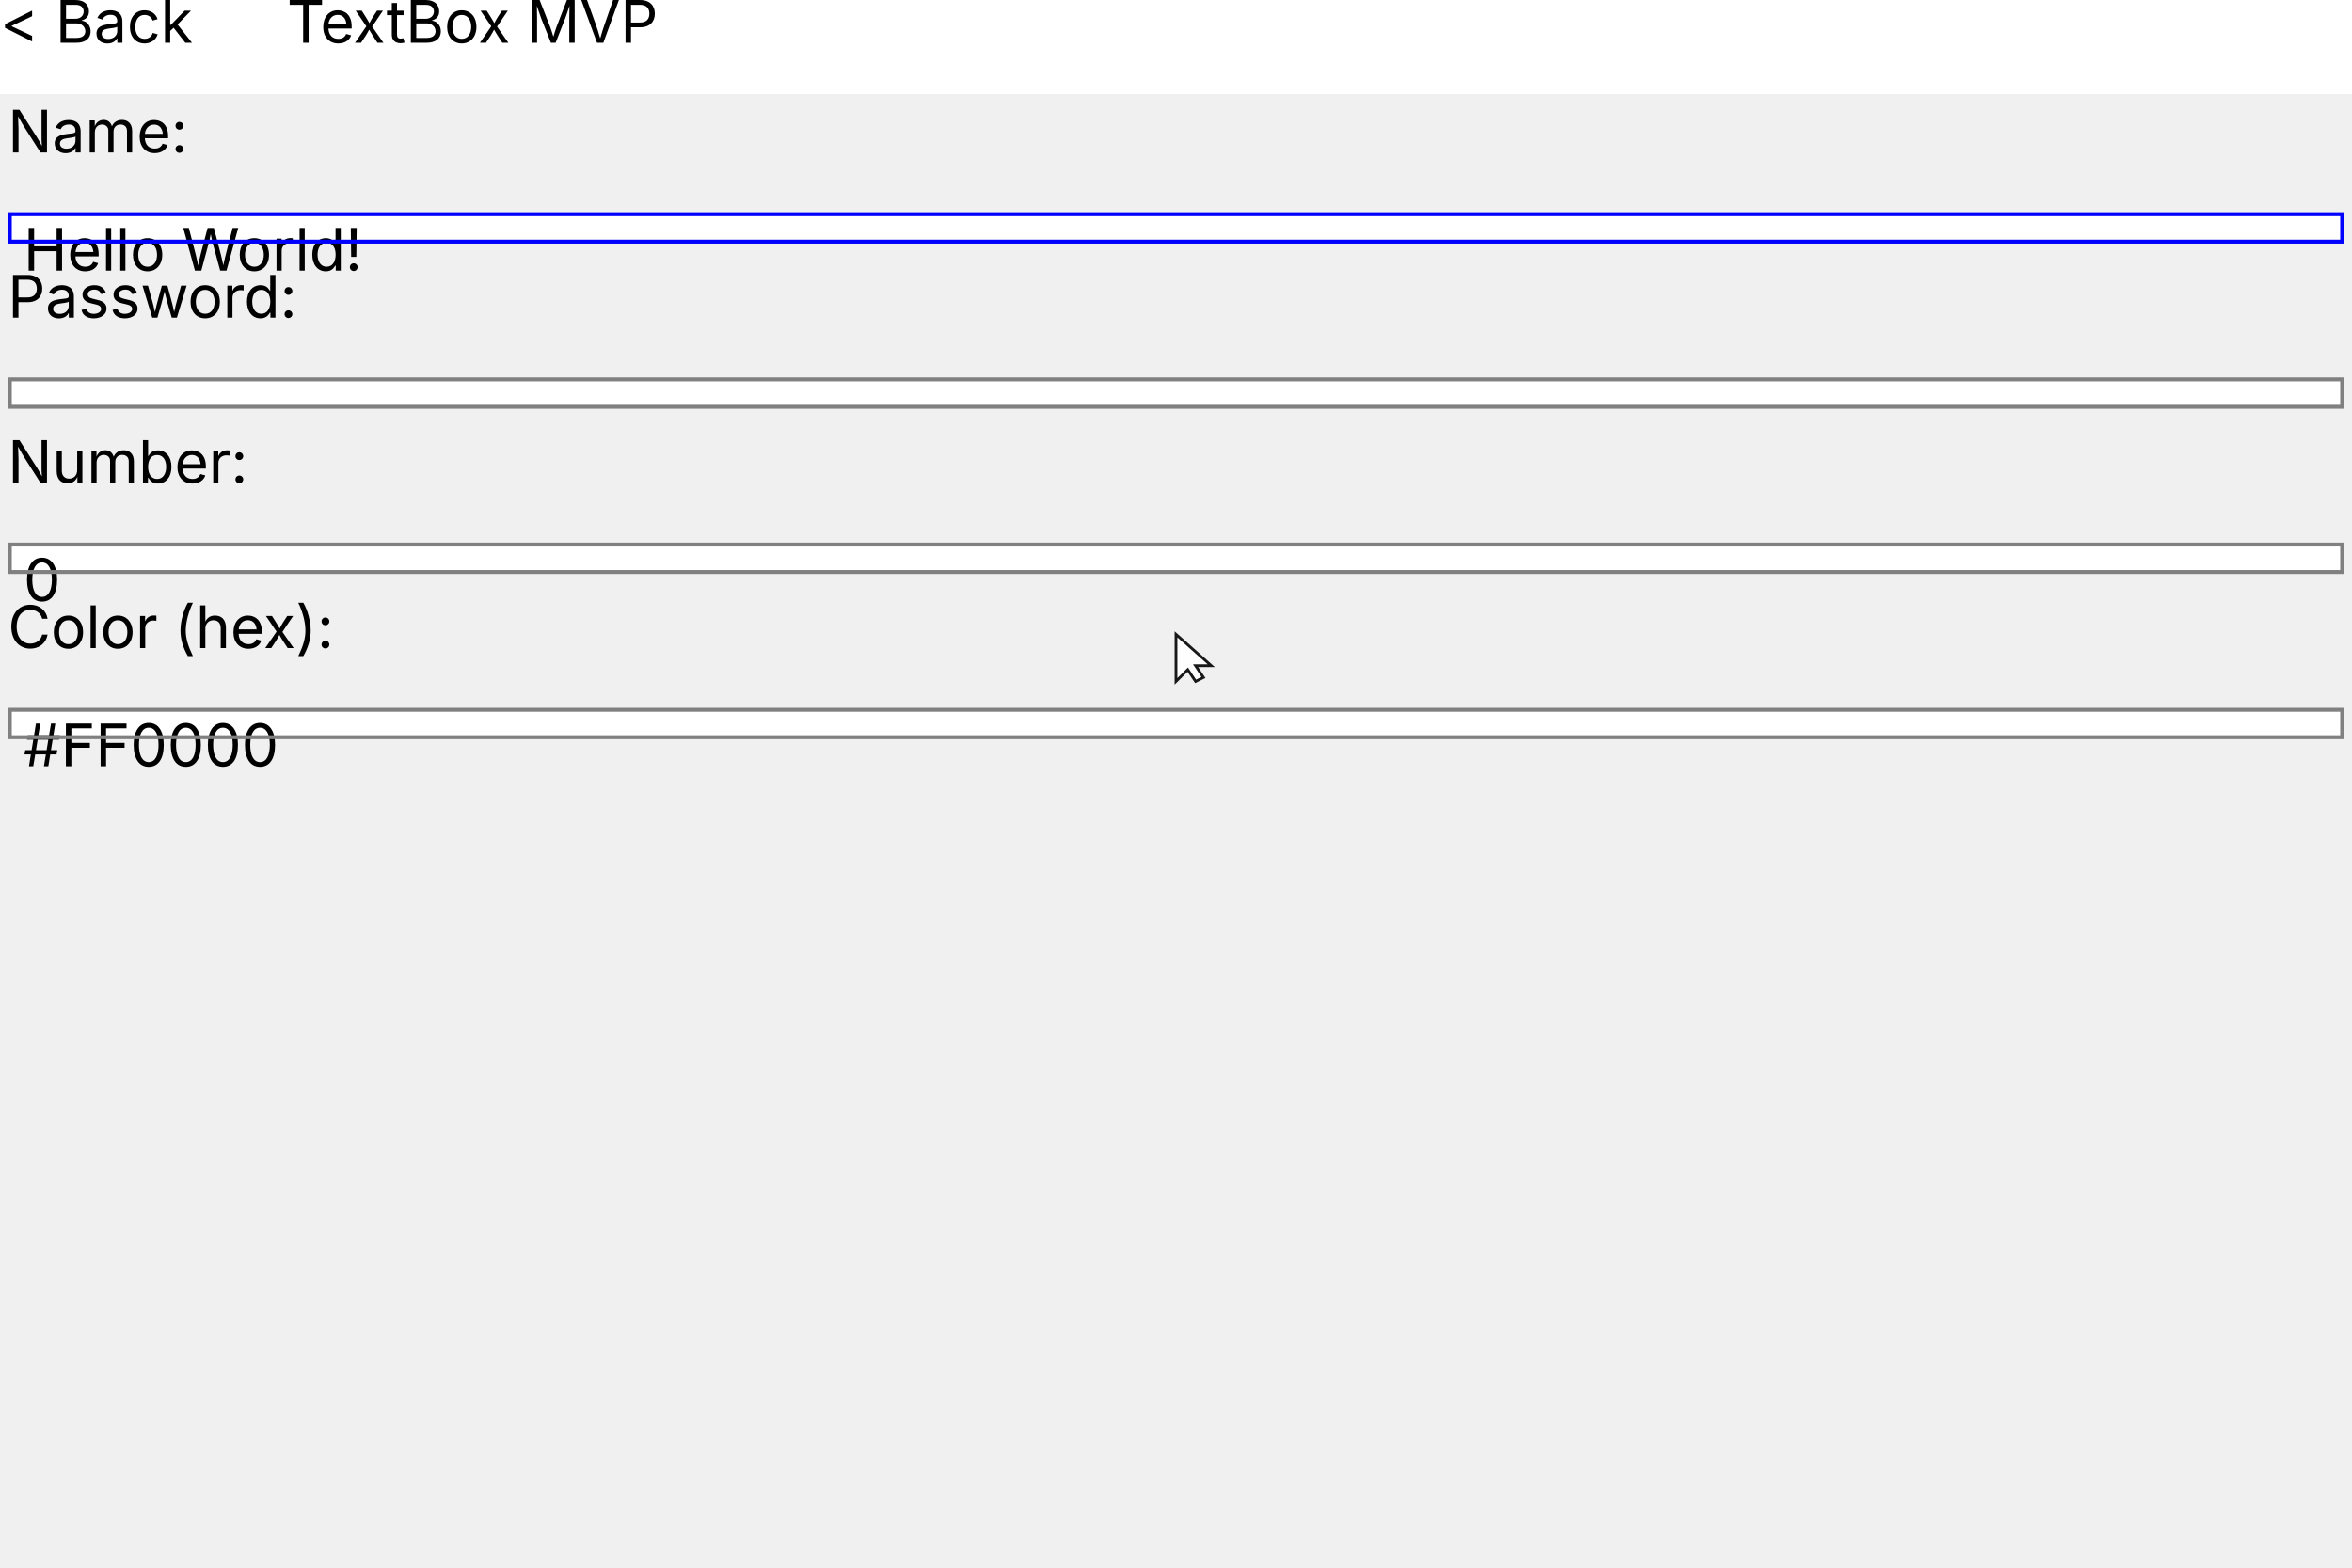
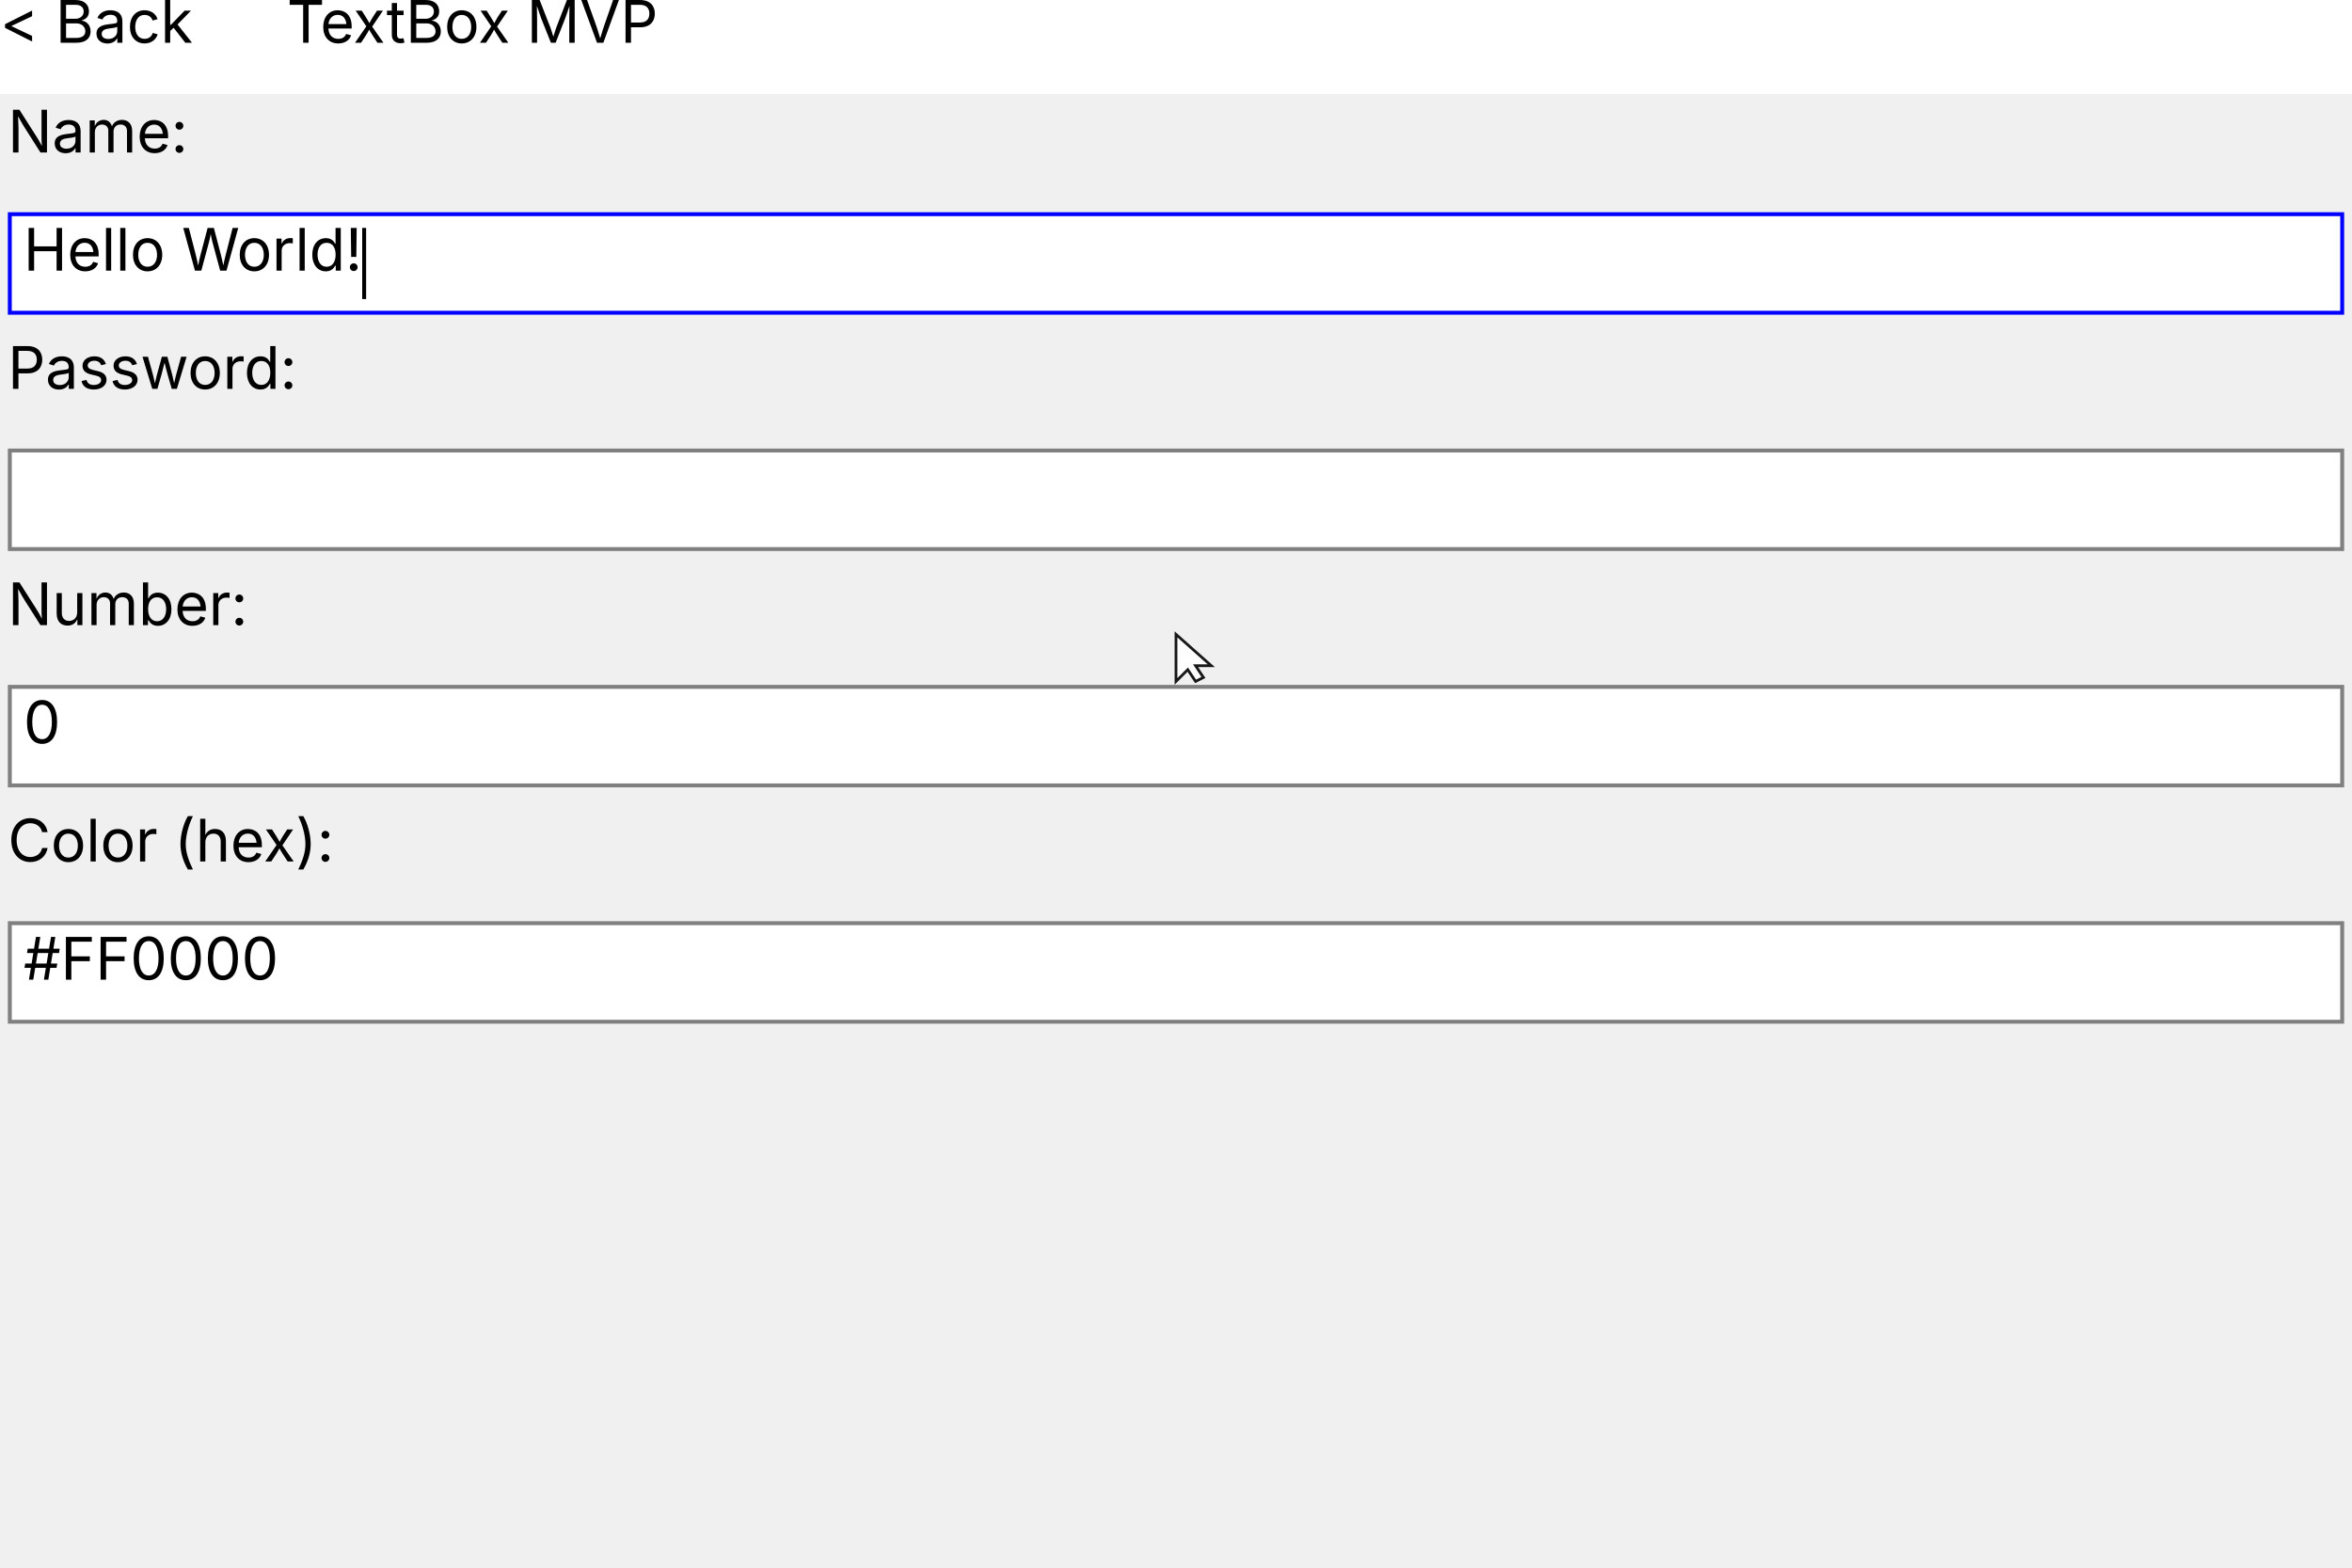
<svg xmlns="http://www.w3.org/2000/svg" width="600" height="400" viewBox="0 0 600 400">
  <text x="2" y="28" fill="#000000" text-anchor="start" dominant-baseline="text-before-edge" font-size="15" font-family="Inter" xml:space="preserve">Name:</text>
-   <rect x="3" y="55.15" width="594" height="6" fill="#FFFFFF" />
+   <rect x="3" y="55.15" width="594" height="24.15" fill="#FFFFFF" />
  <text x="6" y="58.15" fill="#000000" text-anchor="start" dominant-baseline="text-before-edge" font-size="15" font-family="Inter" xml:space="preserve">Hello World!</text>
-   <rect x="6" y="58.15" width="1" height="0" fill="#000000" />
-   <rect x="2.5" y="54.65" width="595" height="7" fill="none" stroke="#0000FF" />
-   <text x="2" y="70.15" fill="#000000" text-anchor="start" dominant-baseline="text-before-edge" font-size="15" font-family="Inter" xml:space="preserve">Password:</text>
-   <rect x="3" y="97.3" width="594" height="6" fill="#FFFFFF" />
-   <rect x="2.5" y="96.8" width="595" height="7" fill="none" stroke="#808080" />
-   <text x="2" y="112.3" fill="#000000" text-anchor="start" dominant-baseline="text-before-edge" font-size="15" font-family="Inter" xml:space="preserve">Number:</text>
-   <rect x="3" y="139.45" width="594" height="6" fill="#FFFFFF" />
-   <text x="6" y="142.45" fill="#000000" text-anchor="start" dominant-baseline="text-before-edge" font-size="15" font-family="Inter" xml:space="preserve">0</text>
-   <rect x="2.5" y="138.95" width="595" height="7" fill="none" stroke="#808080" />
-   <text x="2" y="154.45" fill="#000000" text-anchor="start" dominant-baseline="text-before-edge" font-size="15" font-family="Inter" xml:space="preserve">Color (hex):</text>
-   <rect x="3" y="181.6" width="594" height="6" fill="#FFFFFF" />
-   <text x="6" y="184.6" fill="#000000" text-anchor="start" dominant-baseline="text-before-edge" font-size="15" font-family="Inter" xml:space="preserve">#FF0000</text>
-   <rect x="2.5" y="181.1" width="595" height="7" fill="none" stroke="#808080" />
+   <rect x="92.4" y="58.15" width="1" height="18.15" fill="#000000" />
+   <rect x="2.5" y="54.65" width="595" height="25.15" fill="none" stroke="#0000FF" />
+   <text x="2" y="88.3" fill="#000000" text-anchor="start" dominant-baseline="text-before-edge" font-size="15" font-family="Inter" xml:space="preserve">Password:</text>
+   <rect x="3" y="115.45" width="594" height="24.15" fill="#FFFFFF" />
+   <rect x="2.5" y="114.95" width="595" height="25.15" fill="none" stroke="#808080" />
+   <text x="2" y="148.6" fill="#000000" text-anchor="start" dominant-baseline="text-before-edge" font-size="15" font-family="Inter" xml:space="preserve">Number:</text>
+   <rect x="3" y="175.75" width="594" height="24.15" fill="#FFFFFF" />
+   <text x="6" y="178.75" fill="#000000" text-anchor="start" dominant-baseline="text-before-edge" font-size="15" font-family="Inter" xml:space="preserve">0</text>
+   <rect x="2.5" y="175.25" width="595" height="25.15" fill="none" stroke="#808080" />
+   <text x="2" y="208.9" fill="#000000" text-anchor="start" dominant-baseline="text-before-edge" font-size="15" font-family="Inter" xml:space="preserve">Color (hex):</text>
+   <rect x="3" y="236.05" width="594" height="24.15" fill="#FFFFFF" />
+   <text x="6" y="239.05" fill="#000000" text-anchor="start" dominant-baseline="text-before-edge" font-size="15" font-family="Inter" xml:space="preserve">#FF0000</text>
+   <rect x="2.5" y="235.55" width="595" height="25.15" fill="none" stroke="#808080" />
  <rect x="0" y="0" width="600" height="24" fill="#FFFFFF" />
  <text x="0" y="0" fill="#000000" text-anchor="start" dominant-baseline="text-before-edge" font-size="15" font-family="Inter" xml:space="preserve">&lt; Back</text>
  <text x="73.18" y="0" fill="#000000" text-anchor="start" dominant-baseline="text-before-edge" font-size="15" font-family="Inter" xml:space="preserve">TextBox MVP</text>
  <g transform="translate(300 161.8608)" opacity="0.9">
    <polygon points="0,0 0,12 3,9 5,12 7,11 5,8 9,8" fill="white" stroke="black" stroke-width="0.7" />
  </g>
</svg>
